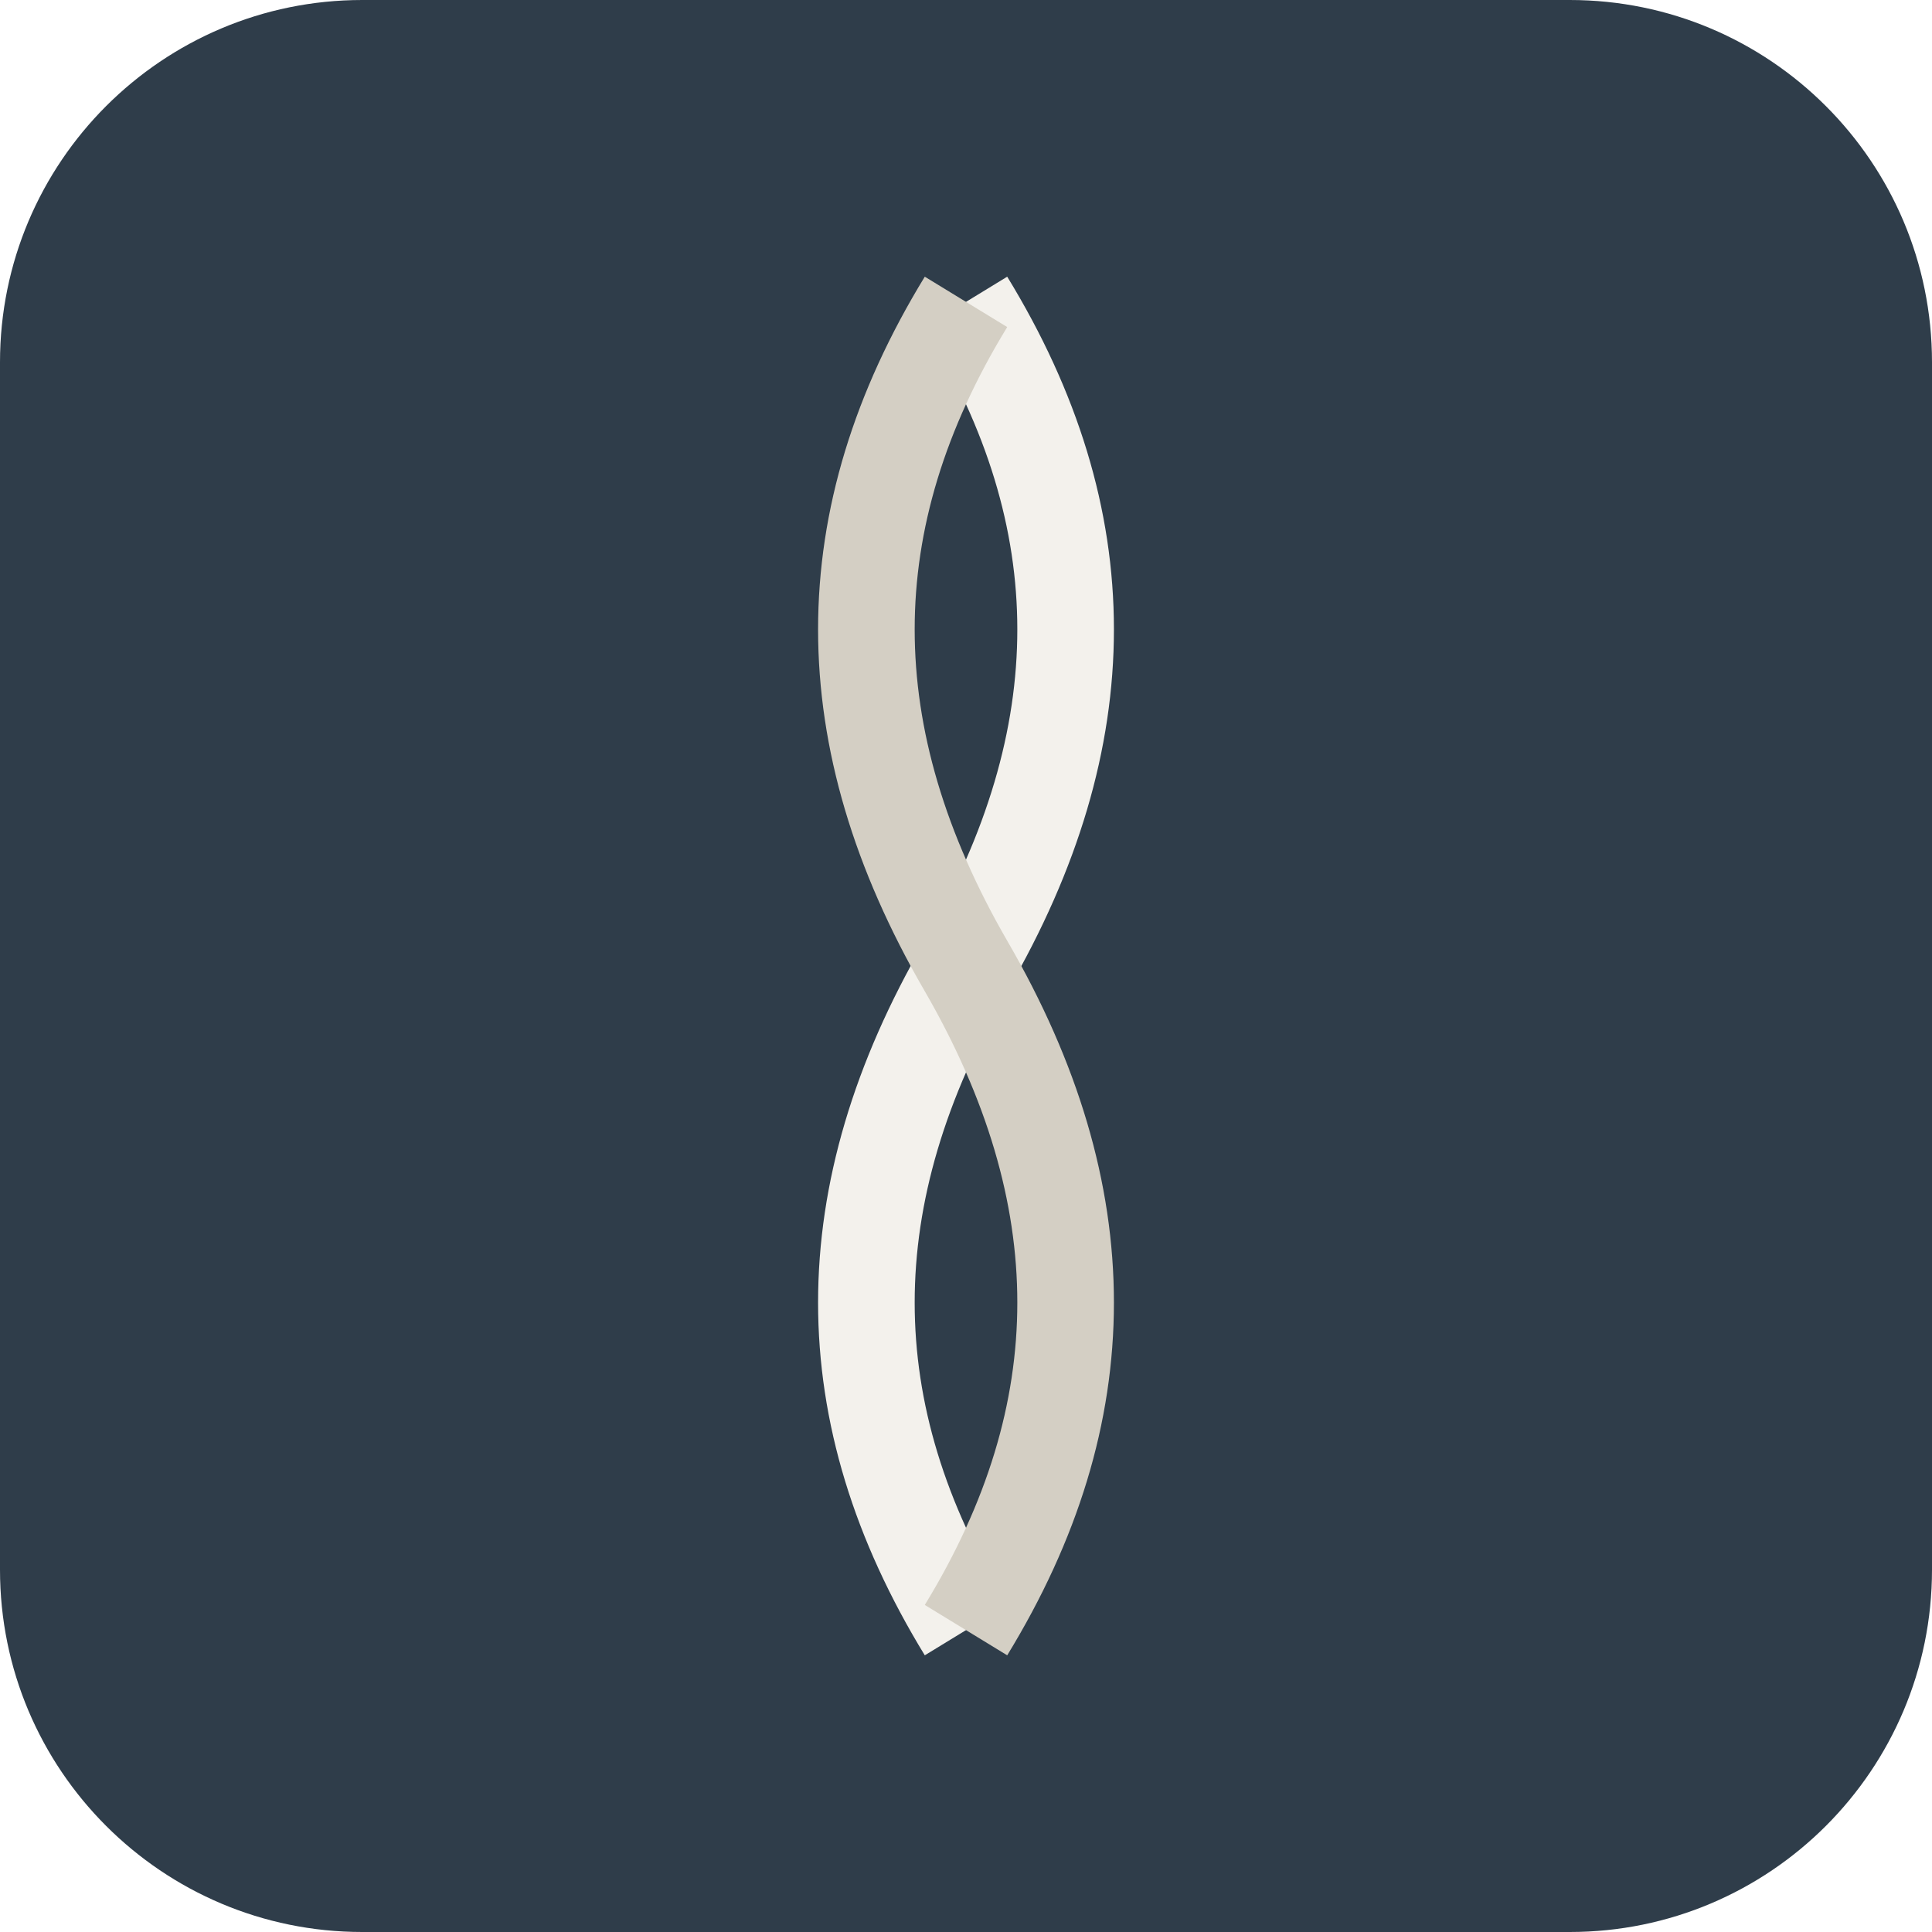
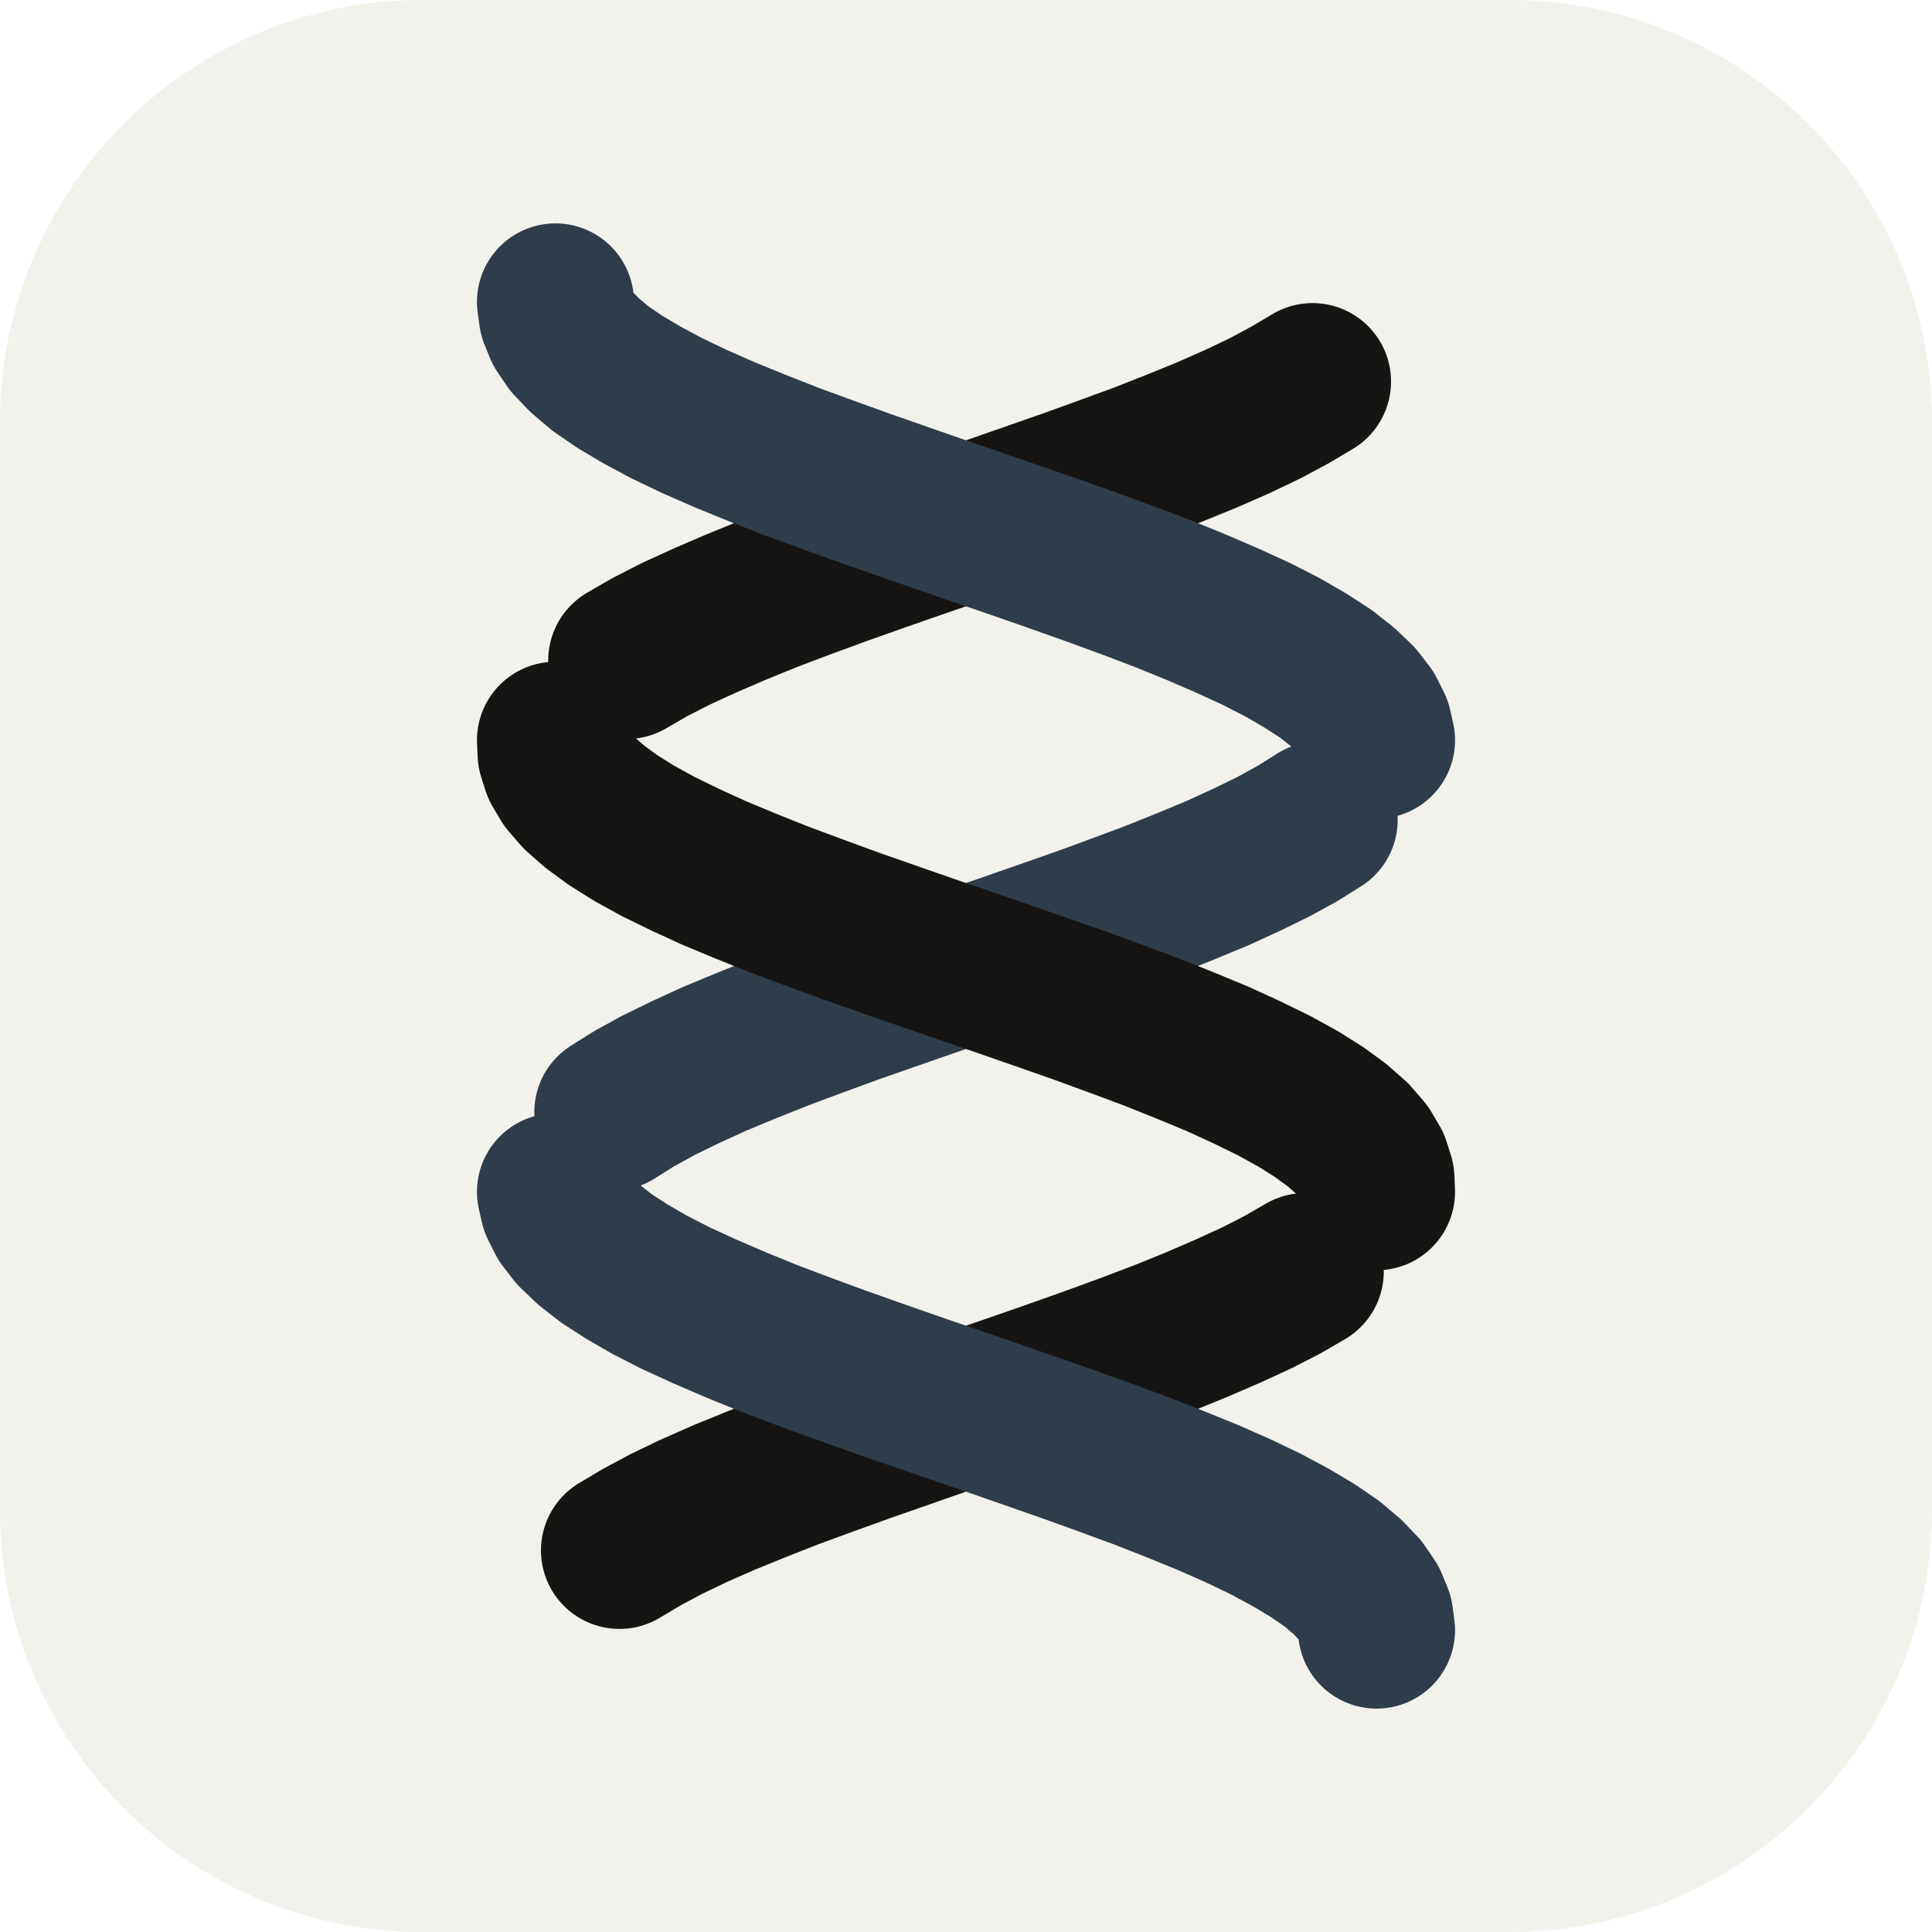
<svg xmlns="http://www.w3.org/2000/svg" viewBox="0 0 32 32">
-   <rect width="32" height="32" rx="6" fill="#2f3d4a" />
-   <path d="M16 5c2.2 3.6 2.2 7.2 0 11s-2.2 7.4 0 11" fill="none" stroke="#f3f1ec" stroke-width="1.6" />
-   <path d="M16 5c-2.2 3.6-2.2 7.2 0 11s2.2 7.4 0 11" fill="none" stroke="#d4cfc4" stroke-width="1.6" />
+   <rect width="32" height="32" rx="7" fill="#f3f1ec" />
+   <path d="M21.74,6.32L21.37,6.54L20.96,6.76L20.50,6.98L20.00,7.20L19.46,7.42L18.90,7.64L18.30,7.86L17.69,8.08L17.06,8.30L16.43,8.52L15.79,8.74L15.15,8.96L14.52,9.18L13.90,9.40L13.30,9.62L12.72,9.84L12.18,10.06L11.67,10.28L11.19,10.50L10.76,10.72L10.38,10.94" fill="none" stroke="#161513" stroke-width="2.6" stroke-linecap="round" stroke-linejoin="round" />
+   <path d="M21.62,21.06L21.24,21.28L20.81,21.50L20.33,21.72L19.82,21.94L19.28,22.16L18.70,22.38L18.10,22.60L17.48,22.82L16.85,23.04L16.21,23.26L15.57,23.48L14.94,23.70L14.31,23.92L13.70,24.14L13.10,24.36L12.54,24.58L12.00,24.80L11.50,25.02L11.04,25.24L10.63,25.46L10.26,25.68" fill="none" stroke="#161513" stroke-width="2.6" stroke-linecap="round" stroke-linejoin="round" />
+   <path d="M21.85,13.58L21.50,13.80L21.10,14.02L20.65,14.24L20.17,14.46L19.64,14.68L19.09,14.90L18.50,15.12L17.90,15.34L17.27,15.56L16.64,15.78L16.00,16.00L15.36,16.22L14.73,16.44L14.10,16.66L13.50,16.88L12.91,17.10L12.36,17.32L11.83,17.54L11.35,17.76L10.90,17.98L10.50,18.20L10.15,18.42" fill="none" stroke="#2f3d4a" stroke-width="2.6" stroke-linecap="round" stroke-linejoin="round" />
+   <path d="M9.20,12.26L9.21,12.48L9.28,12.70L9.41,12.92L9.60,13.14L9.85,13.36L10.15,13.58L10.50,13.80L10.90,14.02L11.35,14.24L11.83,14.46L12.36,14.68L12.91,14.90L13.50,15.12L14.10,15.34L14.73,15.56L15.36,15.78L16.00,16.00L16.64,16.22L17.27,16.44L17.90,16.66L18.50,16.88L19.09,17.10L19.64,17.32L20.17,17.54L20.65,17.76L21.10,17.98L21.50,18.20L21.85,18.42L22.15,18.64L22.40,18.86L22.59,19.08L22.72,19.30L22.79,19.52L22.80,19.74" fill="none" stroke="#161513" stroke-width="2.6" stroke-linecap="round" stroke-linejoin="round" />
+   <path d="M9.20,5.00L9.23,5.22L9.32,5.44L9.47,5.66L9.68,5.88L9.94,6.10L10.26,6.32L10.63,6.54L11.04,6.76L11.50,6.98L12.00,7.20L12.54,7.42L13.10,7.64L13.70,7.86L14.31,8.08L14.94,8.30L15.57,8.52L16.21,8.74L16.85,8.96L17.48,9.18L18.10,9.40L18.70,9.62L19.28,9.84L19.82,10.06L20.33,10.28L20.81,10.50L21.24,10.72L21.62,10.94L21.96,11.16L22.24,11.38L22.47,11.60L22.64,11.82L22.75,12.04L22.80,12.26" fill="none" stroke="#2f3d4a" stroke-width="2.6" stroke-linecap="round" stroke-linejoin="round" />
+   <path d="M9.20,19.74L9.25,19.96L9.36,20.18L9.53,20.40L9.76,20.62L10.04,20.84L10.38,21.06L10.76,21.28L11.19,21.50L11.67,21.72L12.18,21.94L12.72,22.16L13.30,22.38L13.90,22.60L14.52,22.82L15.15,23.04L15.79,23.26L16.43,23.48L17.06,23.70L17.69,23.92L18.30,24.14L18.90,24.36L19.46,24.58L20.00,24.80L20.50,25.02L20.96,25.24L21.37,25.46L21.74,25.68L22.06,25.90L22.32,26.12L22.53,26.34L22.68,26.56L22.77,26.78L22.80,27.00" fill="none" stroke="#2f3d4a" stroke-width="2.6" stroke-linecap="round" stroke-linejoin="round" />
</svg>
